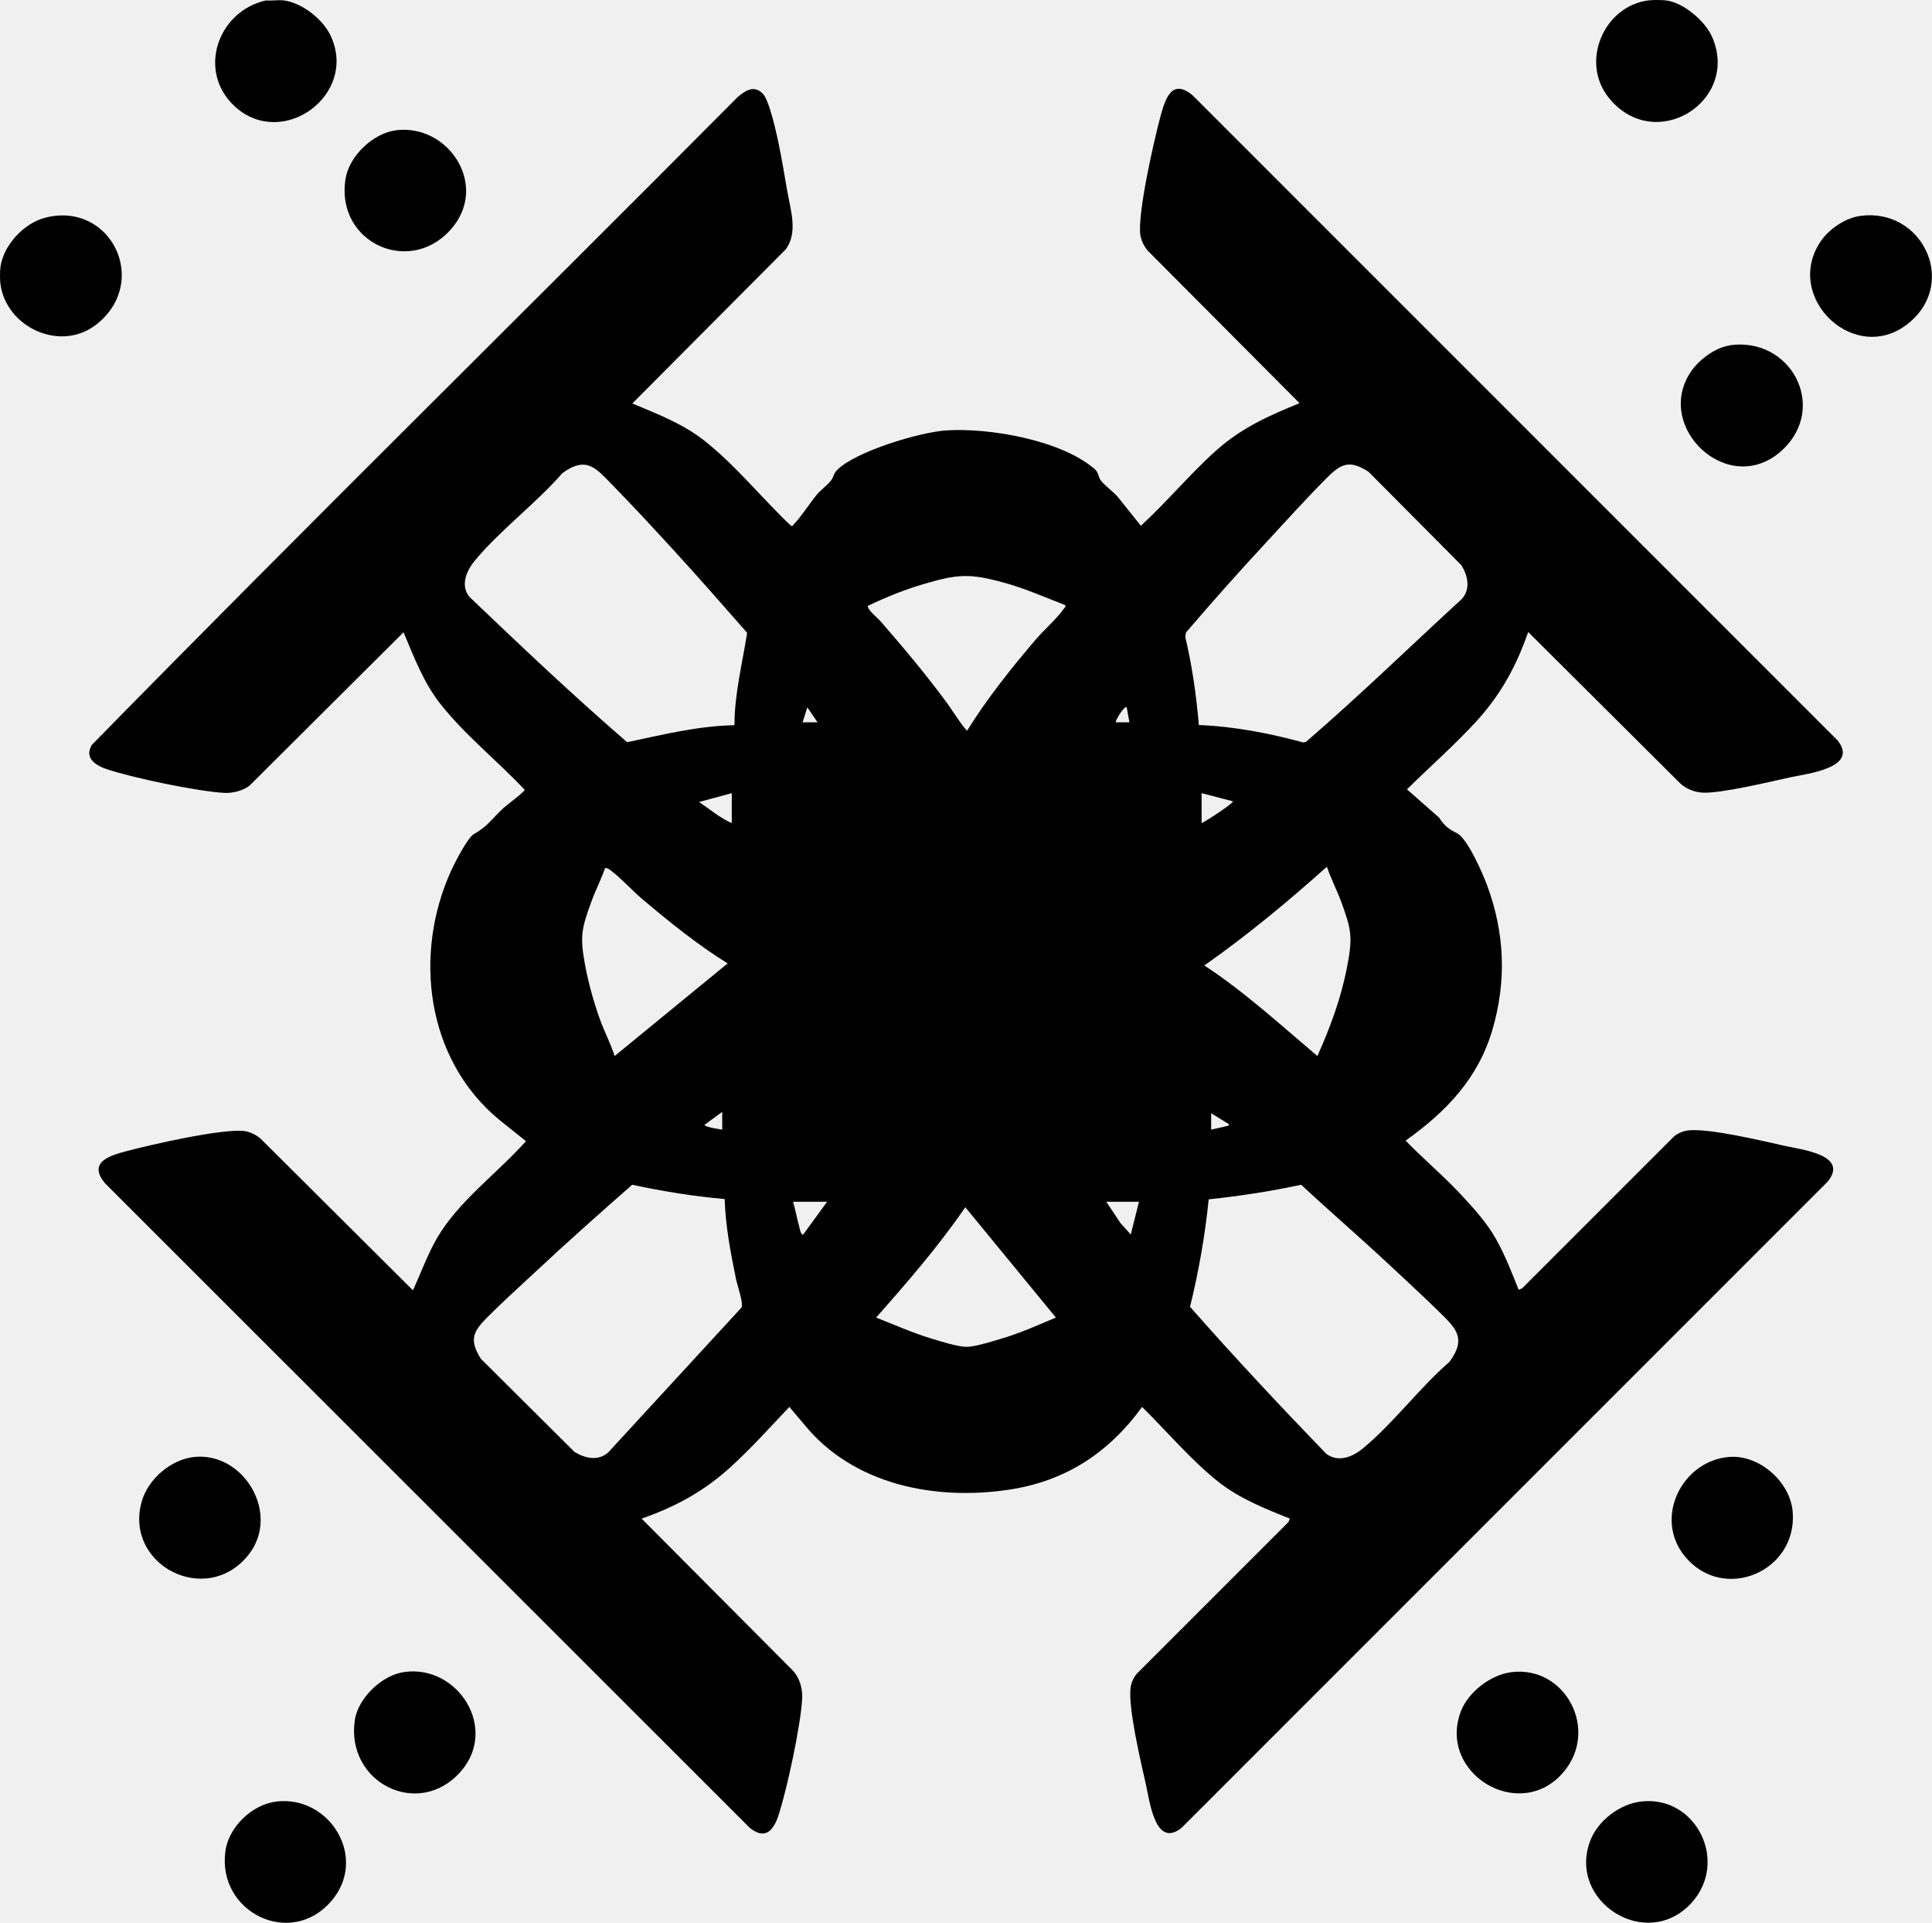
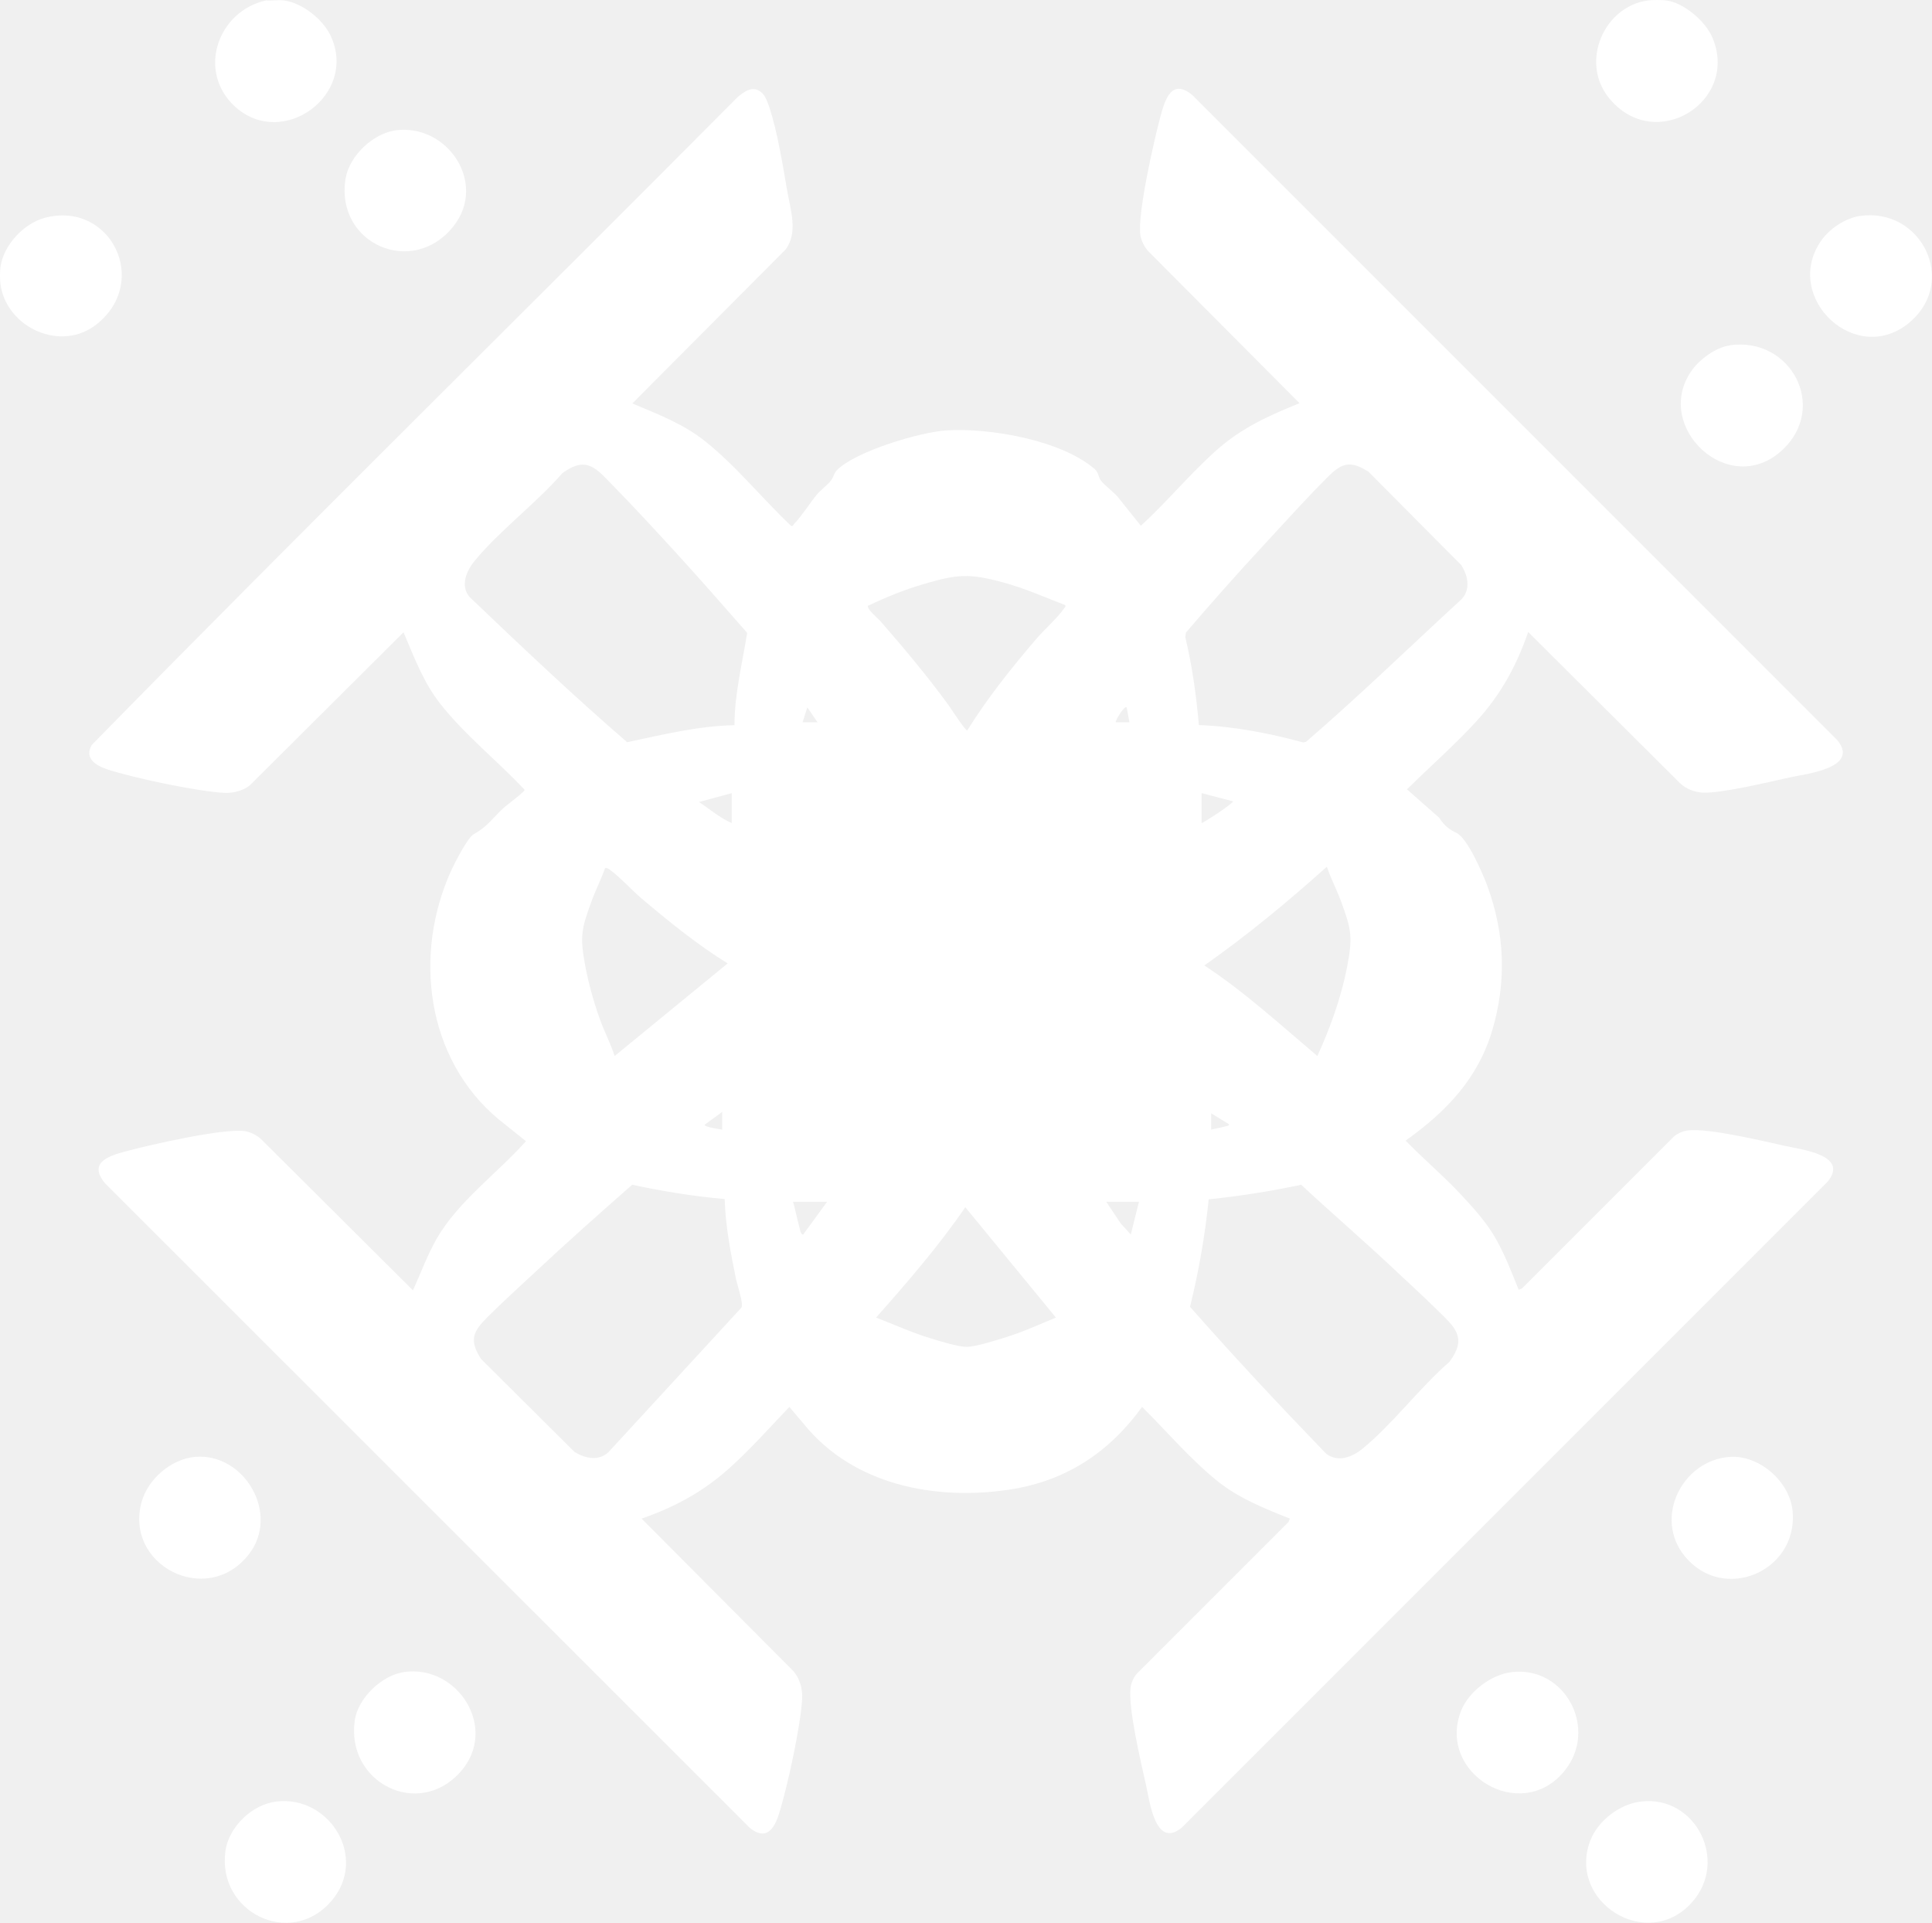
<svg xmlns="http://www.w3.org/2000/svg" id="Layer_1" data-name="Layer 1" viewBox="0 0 141.86 141.16">
-   <path d="M122.33.03c1.29.16,2.86,1.5,3.38,2.67,2.08,4.73-4.2,8.67-7.58,4.48-2.13-2.64-.36-6.73,2.9-7.15.3-.04,1-.04,1.3,0Z" />
-   <path d="M20.83.03c1.35.17,2.89,1.39,3.45,2.6,2.02,4.31-3.51,8.37-7.01,5.21C14.44,5.27,15.96.83,19.53.03c.41.04.9-.05,1.3,0Z" />
-   <path d="M.03,20.83c-.04-.27-.04-.93,0-1.2.21-1.63,1.73-3.25,3.3-3.65,4.8-1.22,7.69,4.67,3.8,7.8-2.65,2.14-6.69.26-7.1-2.95Z" />
-   <path d="M55.99,6.86c.23.22.4.74.51,1.04.58,1.77.98,4.24,1.3,6.1.24,1.39.82,3.09-.12,4.32l-11.25,11.3c1.83.77,3.67,1.47,5.25,2.7,2.34,1.84,4.25,4.25,6.41,6.29.14.04.16-.1.23-.16.52-.53,1.14-1.51,1.66-2.14.3-.36.77-.68,1.05-1.05.19-.25.18-.5.44-.76,1.38-1.37,6.06-2.77,8-2.9,3.15-.21,8.42.7,10.89,2.82.31.26.27.57.46.84.29.4,1.04.91,1.35,1.34l1.6,2c1.89-1.73,3.6-3.8,5.5-5.5s3.87-2.57,6.15-3.5l-11.1-11.15c-.29-.31-.53-.79-.59-1.21-.21-1.58.99-6.87,1.46-8.62.34-1.26.81-2.94,2.38-1.62l47.35,47.35c1.62,2.03-2.25,2.45-3.48,2.72-1.45.32-5.16,1.21-6.46,1.12-.58-.04-1.19-.28-1.62-.69l-11.15-11.1c-.87,2.5-2.01,4.59-3.8,6.55-1.6,1.75-3.42,3.34-5.1,5l2.36,2.08c.4.62.73.85,1.31,1.14.78.4,1.9,2.97,2.23,3.87,1.28,3.49,1.42,6.99.37,10.57s-3.4,6.01-6.37,8.13c1.33,1.37,2.8,2.6,4.1,4,.93,1,1.88,2.05,2.55,3.25s1.16,2.48,1.65,3.7l.25-.1,11.15-11.15c.29-.24.68-.41,1.05-.45,1.53-.17,5.41.76,7.07,1.13,1.25.28,4.74.67,3.18,2.62l-47.45,47.45c-1.94,1.55-2.34-1.95-2.62-3.18-.37-1.64-1.3-5.57-1.13-7.07.04-.37.21-.76.45-1.05l11.15-11.15.1-.25c-1.83-.73-3.69-1.47-5.25-2.7-2.04-1.63-3.75-3.67-5.6-5.5-2.43,3.35-5.6,5.44-9.73,6.07-5.45.83-11.46-.34-15.07-4.77l-1.1-1.3c-1.4,1.47-2.79,3.03-4.3,4.4-1.96,1.79-4.05,2.93-6.55,3.8l11.1,11.15c.52.55.73,1.35.69,2.09-.12,2.02-1.09,6.52-1.72,8.49-.36,1.12-.96,1.91-2.12.98L7.72,86.88c-1.32-1.57.36-2.05,1.62-2.38,1.76-.47,7.04-1.67,8.62-1.46.42.06.9.3,1.21.59l11.15,11.1c.58-1.26,1.06-2.6,1.75-3.8,1.57-2.73,4.47-4.81,6.55-7.15l-2-1.6c-5.34-4.44-6.29-12.14-3.48-18.29.26-.56,1.19-2.39,1.65-2.65,1.02-.57,1.33-1.13,2.18-1.92.21-.2,1.58-1.2,1.55-1.34-2-2.13-4.38-4.01-6.19-6.31-1.23-1.56-1.93-3.43-2.7-5.25l-11.3,11.25c-.48.38-1.23.57-1.84.54-1.97-.1-6.67-1.09-8.59-1.72-.85-.28-1.74-.81-1.16-1.8,15.66-15.98,31.65-31.69,47.43-47.57.56-.46,1.17-.9,1.82-.26ZM53.93,53.23c0-2.29.58-4.53.93-6.77-1.74-1.99-3.49-3.98-5.27-5.93-1.47-1.6-3.03-3.3-4.55-4.85-1.23-1.25-1.94-2.27-3.75-.94-1.92,2.21-4.62,4.22-6.45,6.45-.6.73-1.06,1.84-.35,2.65,3.79,3.62,7.59,7.22,11.56,10.65,2.6-.55,5.22-1.2,7.9-1.25ZM88.03,53.23c2.59.1,5.17.6,7.67,1.28l.2-.05c3.92-3.38,7.62-6.98,11.43-10.48.67-.73.45-1.7-.02-2.48l-6.83-6.87c-1.38-.88-2-.61-3.05.45-1.56,1.56-3.14,3.32-4.65,4.95-1.94,2.09-3.84,4.24-5.7,6.41l-.05.33c.51,2.12.81,4.29,1,6.47ZM78.23,44.43c-1.49-.57-2.95-1.23-4.5-1.65-2.58-.71-3.43-.63-5.98.12-1.38.41-2.73.96-4.03,1.58-.02.31.73.89.95,1.15,1.71,1.96,3.39,3.97,4.93,6.07.13.18,1.32,2,1.42,1.93,1.47-2.37,3.24-4.58,5.05-6.7.58-.68,1.58-1.56,2.05-2.25.06-.08.14-.1.1-.25ZM60.03,53.03l-.75-1.1-.35,1.1h1.1ZM82.73,51.93c-.17-.16-.88,1.03-.8,1.1h1s-.2-1.1-.2-1.1ZM53.73,58.23l-2.4.65c.79.53,1.52,1.16,2.4,1.55v-2.2ZM88.23,58.23v2.2c.22-.07,2.39-1.49,2.3-1.6l-2.3-.6ZM96.73,77.53c.94-2.08,1.73-4.23,2.17-6.48s.34-2.78-.44-4.9c-.32-.86-.75-1.67-1.03-2.52-2.87,2.57-5.84,5.03-9,7.25,2.97,1.95,5.59,4.36,8.3,6.65ZM53.43,70.73c-2.23-1.38-4.3-3.06-6.3-4.75-.73-.62-1.52-1.5-2.25-2.05-.13-.1-.26-.22-.45-.2-.29.83-.7,1.62-1,2.45-.73,1.99-.86,2.55-.47,4.67.24,1.29.63,2.7,1.07,3.93.33.93.8,1.81,1.1,2.75l8.3-6.8ZM53.03,82.93v-1.3s-1.3.95-1.3.95c0,.16,1.09.32,1.3.35ZM90.23,82.53l-1.3-.8v1.2s.95-.2,1.1-.25c.1-.03.23-.01.2-.15ZM53.22,88.03c-2.29-.2-4.56-.57-6.8-1.05-2.39,2.1-4.78,4.22-7.1,6.39-1.18,1.1-2.41,2.21-3.55,3.35-1.05,1.05-1.33,1.67-.45,3.05l6.87,6.83c.78.47,1.75.69,2.48.02l9.78-10.63c.14-.34-.3-1.59-.4-2.05-.4-1.95-.78-3.92-.84-5.91ZM88.75,88.05c-.27,2.66-.73,5.29-1.37,7.89,3.24,3.68,6.59,7.26,10,10.79.89.66,1.93.24,2.7-.4,2.2-1.81,4.17-4.46,6.35-6.35,1.32-1.77.4-2.53-.84-3.75-1.15-1.13-2.37-2.24-3.55-3.35-2.14-2-4.36-3.91-6.5-5.9-2.24.48-4.5.83-6.78,1.07ZM60.73,88.23h-2.5c.18.59.28,1.21.45,1.8.04.14.11.66.3.6l1.75-2.4ZM83.63,88.23h-2.4l1.06,1.59.74.81.6-2.4ZM77.53,96.73l-6.65-8.1c-1.97,2.87-4.25,5.5-6.55,8.1,1.33.52,2.64,1.11,4.02,1.53.67.2,1.97.62,2.63.62s2.26-.51,2.93-.72c1.24-.39,2.42-.93,3.62-1.43Z" />
-   <path d="M127,25.35c4.5-.65,7.24,4.54,3.88,7.68-3.9,3.64-9.54-1.68-6.69-5.79.59-.85,1.77-1.73,2.82-1.88Z" />
-   <path d="M14.3,106.96c3.64-.34,6.33,4.23,3.92,7.22-3.09,3.83-9.11.71-7.82-3.92.47-1.68,2.16-3.13,3.9-3.3Z" />
-   <path d="M29.7,122.75c3.92-.54,6.92,4.15,4.12,7.32-3.09,3.5-8.43.81-7.77-3.77.24-1.65,2.01-3.33,3.65-3.55Z" />
-   <path d="M111,122.76c3.95-.47,6.42,4.23,3.82,7.32-3.2,3.81-9.3.12-7.55-4.45.55-1.42,2.2-2.69,3.73-2.87Z" />
-   <path d="M127.01,106.96c2.19-.15,4.44,1.84,4.62,4.02.37,4.39-5.07,6.71-7.9,3.3-2.35-2.83-.21-7.08,3.28-7.32Z" />
-   <path d="M29.1,9.56c3.77-.45,6.67,3.87,4.22,7.02-2.98,3.82-8.71,1.35-7.95-3.45.27-1.69,2.04-3.36,3.73-3.57Z" />
-   <path d="M136.6,15.85c4.48-.61,7.13,4.78,3.67,7.77-3.93,3.4-9.39-1.73-6.59-5.89.61-.91,1.81-1.73,2.92-1.88Z" />
-   <path d="M20.3,132.26c3.92-.46,6.76,4.15,4.02,7.32-2.99,3.46-8.38.81-7.77-3.67.24-1.79,1.97-3.44,3.75-3.65Z" />
-   <path d="M120.5,132.26c4.01-.47,6.46,4.38,3.72,7.42-3.29,3.65-9.16-.07-7.45-4.55.56-1.47,2.17-2.69,3.73-2.87Z" />
+   <path fill="#FFFFFF" d="M122.33.03c1.29.16,2.86,1.5,3.38,2.67,2.08,4.73-4.2,8.67-7.58,4.48-2.13-2.64-.36-6.73,2.9-7.15.3-.04,1-.04,1.3,0Z" />
+   <path fill="#FFFFFF" d="M20.83.03c1.35.17,2.89,1.39,3.45,2.6,2.02,4.31-3.51,8.37-7.01,5.21C14.44,5.27,15.96.83,19.53.03c.41.04.9-.05,1.3,0Z" />
+   <path fill="#FFFFFF" d="M.03,20.83c-.04-.27-.04-.93,0-1.2.21-1.63,1.73-3.25,3.3-3.65,4.8-1.22,7.69,4.67,3.8,7.8-2.65,2.14-6.69.26-7.1-2.95Z" />
+   <path fill="#FFFFFF" d="M55.99,6.86c.23.22.4.74.51,1.04.58,1.77.98,4.24,1.3,6.1.24,1.39.82,3.09-.12,4.32l-11.25,11.3c1.83.77,3.67,1.47,5.25,2.7,2.34,1.84,4.25,4.25,6.41,6.29.14.04.16-.1.23-.16.52-.53,1.14-1.51,1.66-2.14.3-.36.77-.68,1.05-1.05.19-.25.18-.5.44-.76,1.38-1.37,6.06-2.77,8-2.9,3.15-.21,8.42.7,10.89,2.82.31.26.27.57.46.84.29.4,1.04.91,1.35,1.34l1.6,2c1.89-1.73,3.6-3.8,5.5-5.5s3.87-2.57,6.15-3.5l-11.1-11.15c-.29-.31-.53-.79-.59-1.21-.21-1.58.99-6.87,1.46-8.62.34-1.26.81-2.94,2.38-1.62l47.35,47.35c1.62,2.03-2.25,2.45-3.48,2.72-1.45.32-5.16,1.21-6.46,1.12-.58-.04-1.19-.28-1.62-.69l-11.15-11.1c-.87,2.5-2.01,4.59-3.8,6.55-1.6,1.75-3.42,3.34-5.1,5l2.36,2.08c.4.62.73.85,1.31,1.14.78.4,1.9,2.97,2.23,3.87,1.28,3.49,1.42,6.99.37,10.57s-3.4,6.01-6.37,8.13c1.33,1.37,2.8,2.6,4.1,4,.93,1,1.88,2.05,2.55,3.25s1.16,2.48,1.65,3.7l.25-.1,11.15-11.15c.29-.24.68-.41,1.05-.45,1.53-.17,5.41.76,7.07,1.13,1.25.28,4.74.67,3.18,2.62l-47.45,47.45c-1.94,1.55-2.34-1.95-2.62-3.18-.37-1.64-1.3-5.57-1.13-7.07.04-.37.21-.76.45-1.05l11.15-11.15.1-.25c-1.83-.73-3.69-1.47-5.25-2.7-2.04-1.63-3.75-3.67-5.6-5.5-2.43,3.35-5.6,5.44-9.73,6.07-5.45.83-11.46-.34-15.07-4.77l-1.1-1.3c-1.4,1.47-2.79,3.03-4.3,4.4-1.96,1.79-4.05,2.93-6.55,3.8l11.1,11.15c.52.55.73,1.35.69,2.09-.12,2.02-1.09,6.52-1.72,8.49-.36,1.12-.96,1.91-2.12.98L7.72,86.88c-1.32-1.57.36-2.05,1.62-2.38,1.76-.47,7.04-1.67,8.62-1.46.42.06.9.3,1.21.59l11.15,11.1c.58-1.26,1.06-2.6,1.75-3.8,1.57-2.73,4.47-4.81,6.55-7.15l-2-1.6c-5.34-4.44-6.29-12.14-3.48-18.29.26-.56,1.19-2.39,1.65-2.65,1.02-.57,1.33-1.13,2.18-1.92.21-.2,1.58-1.2,1.55-1.34-2-2.13-4.38-4.01-6.19-6.31-1.23-1.56-1.93-3.43-2.7-5.25l-11.3,11.25c-.48.38-1.23.57-1.84.54-1.97-.1-6.67-1.09-8.59-1.72-.85-.28-1.74-.81-1.16-1.8,15.66-15.98,31.65-31.69,47.43-47.57.56-.46,1.17-.9,1.82-.26ZM53.93,53.23c0-2.29.58-4.53.93-6.77-1.74-1.99-3.49-3.98-5.27-5.93-1.47-1.6-3.03-3.3-4.55-4.85-1.23-1.25-1.94-2.27-3.75-.94-1.92,2.21-4.62,4.22-6.45,6.45-.6.73-1.06,1.84-.35,2.65,3.79,3.62,7.59,7.22,11.56,10.65,2.6-.55,5.22-1.2,7.9-1.25ZM88.03,53.23c2.59.1,5.17.6,7.67,1.28l.2-.05c3.92-3.38,7.62-6.98,11.43-10.48.67-.73.45-1.7-.02-2.48l-6.83-6.87c-1.38-.88-2-.61-3.05.45-1.56,1.56-3.14,3.32-4.65,4.95-1.94,2.09-3.84,4.24-5.7,6.41l-.05.33c.51,2.12.81,4.29,1,6.47ZM78.23,44.43c-1.49-.57-2.95-1.23-4.5-1.65-2.58-.71-3.43-.63-5.98.12-1.38.41-2.73.96-4.03,1.58-.02.31.73.89.95,1.15,1.71,1.96,3.39,3.97,4.93,6.07.13.18,1.32,2,1.42,1.93,1.47-2.37,3.24-4.58,5.05-6.7.58-.68,1.58-1.56,2.05-2.25.06-.08.14-.1.1-.25ZM60.03,53.03l-.75-1.1-.35,1.1h1.1ZM82.73,51.93c-.17-.16-.88,1.03-.8,1.1h1s-.2-1.1-.2-1.1ZM53.73,58.23l-2.4.65c.79.53,1.52,1.16,2.4,1.55v-2.2ZM88.23,58.23v2.2c.22-.07,2.39-1.49,2.3-1.6l-2.3-.6ZM96.73,77.53c.94-2.08,1.73-4.23,2.17-6.48s.34-2.78-.44-4.9c-.32-.86-.75-1.67-1.03-2.52-2.87,2.57-5.84,5.03-9,7.25,2.97,1.95,5.59,4.36,8.3,6.65ZM53.43,70.73c-2.23-1.38-4.3-3.06-6.3-4.75-.73-.62-1.52-1.5-2.25-2.05-.13-.1-.26-.22-.45-.2-.29.83-.7,1.62-1,2.45-.73,1.99-.86,2.55-.47,4.67.24,1.29.63,2.7,1.07,3.93.33.93.8,1.81,1.1,2.75l8.3-6.8ZM53.03,82.93v-1.3s-1.3.95-1.3.95c0,.16,1.09.32,1.3.35ZM90.23,82.53l-1.3-.8v1.2s.95-.2,1.1-.25c.1-.03.23-.01.2-.15ZM53.22,88.03c-2.29-.2-4.56-.57-6.8-1.05-2.39,2.1-4.78,4.22-7.1,6.39-1.18,1.1-2.41,2.21-3.55,3.35-1.05,1.05-1.33,1.67-.45,3.05l6.87,6.83c.78.47,1.75.69,2.48.02l9.78-10.63c.14-.34-.3-1.59-.4-2.05-.4-1.95-.78-3.92-.84-5.91ZM88.75,88.05c-.27,2.66-.73,5.29-1.37,7.89,3.24,3.68,6.59,7.26,10,10.79.89.66,1.93.24,2.7-.4,2.2-1.81,4.17-4.46,6.35-6.35,1.32-1.77.4-2.53-.84-3.75-1.15-1.13-2.37-2.24-3.55-3.35-2.14-2-4.36-3.91-6.5-5.9-2.24.48-4.5.83-6.78,1.07ZM60.73,88.23h-2.5c.18.59.28,1.21.45,1.8.04.14.11.66.3.6l1.75-2.4ZM83.63,88.23h-2.4l1.06,1.59.74.81.6-2.4ZM77.53,96.73l-6.65-8.1c-1.97,2.87-4.25,5.5-6.55,8.1,1.33.52,2.64,1.11,4.02,1.53.67.2,1.97.62,2.63.62s2.26-.51,2.93-.72c1.24-.39,2.42-.93,3.62-1.43Z" />
+   <path fill="#FFFFFF" d="M127,25.35c4.5-.65,7.24,4.54,3.88,7.68-3.9,3.64-9.54-1.68-6.69-5.79.59-.85,1.77-1.73,2.82-1.88Z" />
+   <path fill="#FFFFFF" d="M14.3,106.96c3.64-.34,6.33,4.23,3.92,7.22-3.09,3.83-9.11.71-7.82-3.92.47-1.68,2.16-3.13,3.9-3.3Z" />
+   <path fill="#FFFFFF" d="M29.7,122.75c3.92-.54,6.92,4.15,4.12,7.32-3.09,3.5-8.43.81-7.77-3.77.24-1.65,2.01-3.33,3.65-3.55Z" />
+   <path fill="#FFFFFF" d="M111,122.76c3.95-.47,6.42,4.23,3.82,7.32-3.2,3.81-9.3.12-7.55-4.45.55-1.42,2.2-2.69,3.73-2.87Z" />
+   <path fill="#FFFFFF" d="M127.01,106.96c2.19-.15,4.44,1.84,4.62,4.02.37,4.39-5.07,6.71-7.9,3.3-2.35-2.83-.21-7.08,3.28-7.32Z" />
+   <path fill="#FFFFFF" d="M29.1,9.56c3.77-.45,6.67,3.87,4.22,7.02-2.98,3.82-8.71,1.35-7.95-3.45.27-1.69,2.04-3.36,3.73-3.57Z" />
+   <path fill="#FFFFFF" d="M136.6,15.85c4.48-.61,7.13,4.78,3.67,7.77-3.93,3.4-9.39-1.73-6.59-5.89.61-.91,1.81-1.73,2.92-1.88Z" />
+   <path fill="#FFFFFF" d="M20.3,132.26c3.92-.46,6.76,4.15,4.02,7.32-2.99,3.46-8.38.81-7.77-3.67.24-1.79,1.97-3.44,3.75-3.65Z" />
+   <path fill="#FFFFFF" d="M120.5,132.26c4.01-.47,6.46,4.38,3.72,7.42-3.29,3.65-9.16-.07-7.45-4.55.56-1.47,2.17-2.69,3.73-2.87Z" />
</svg>
